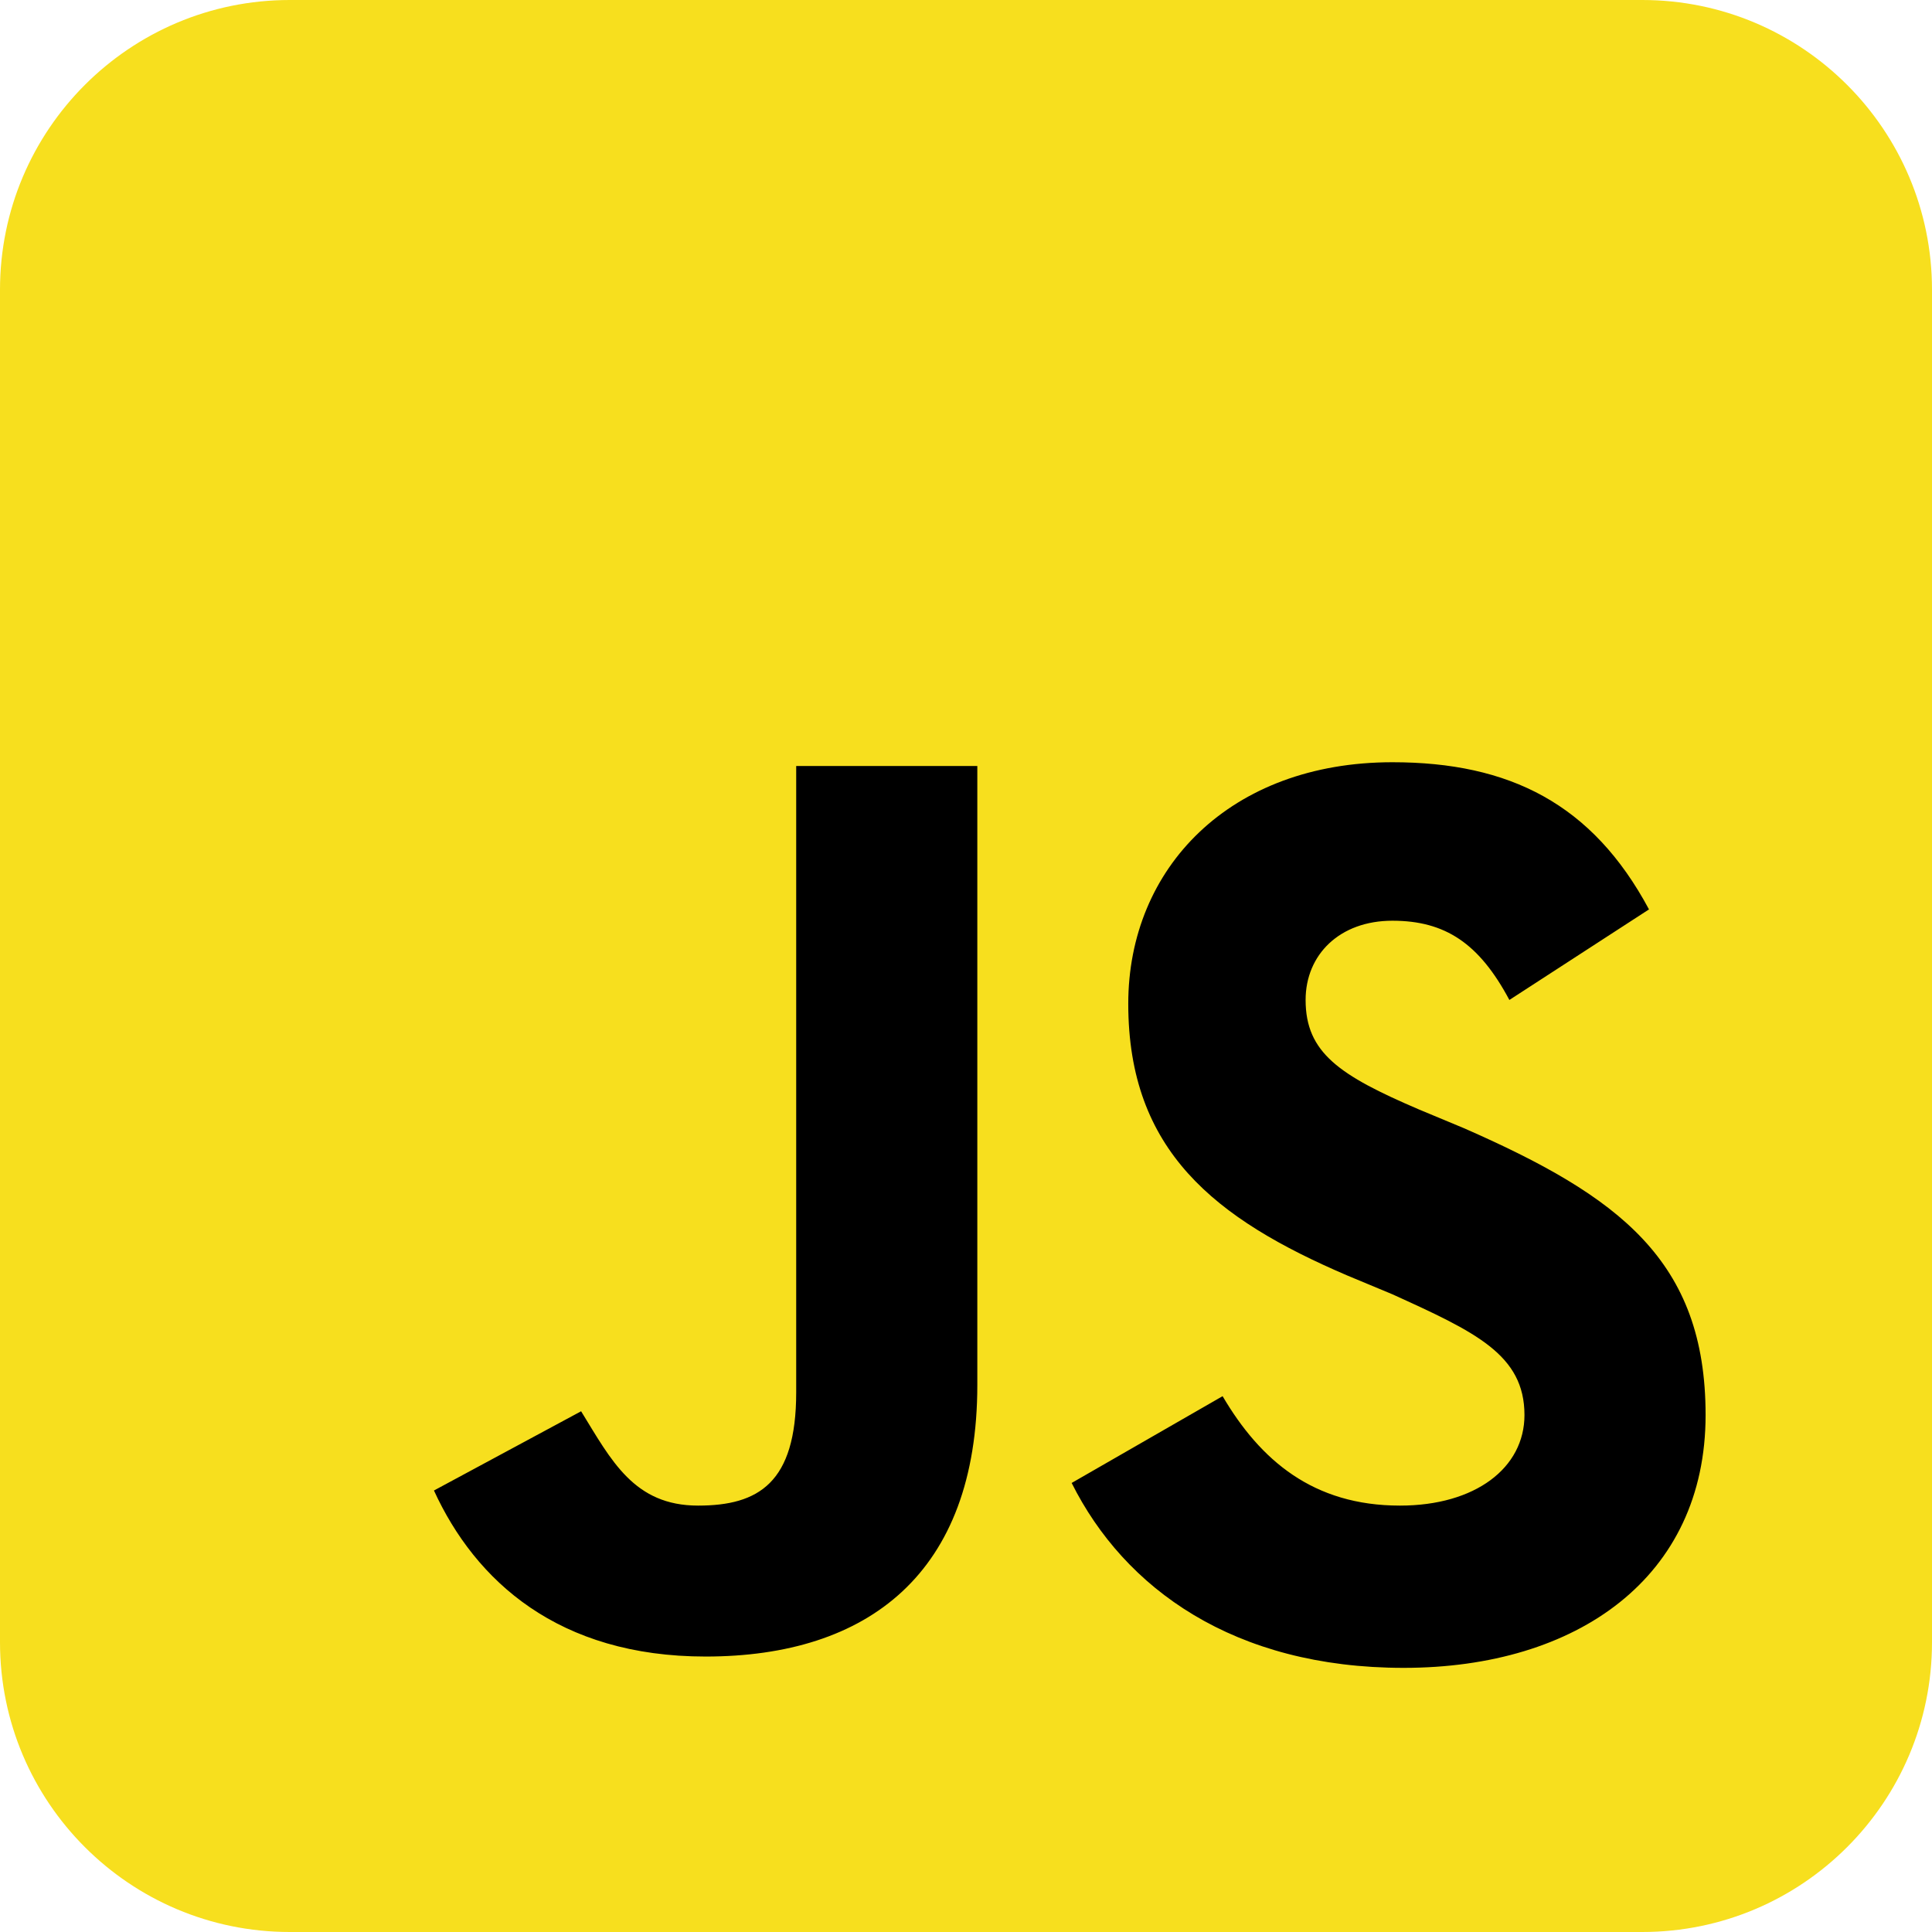
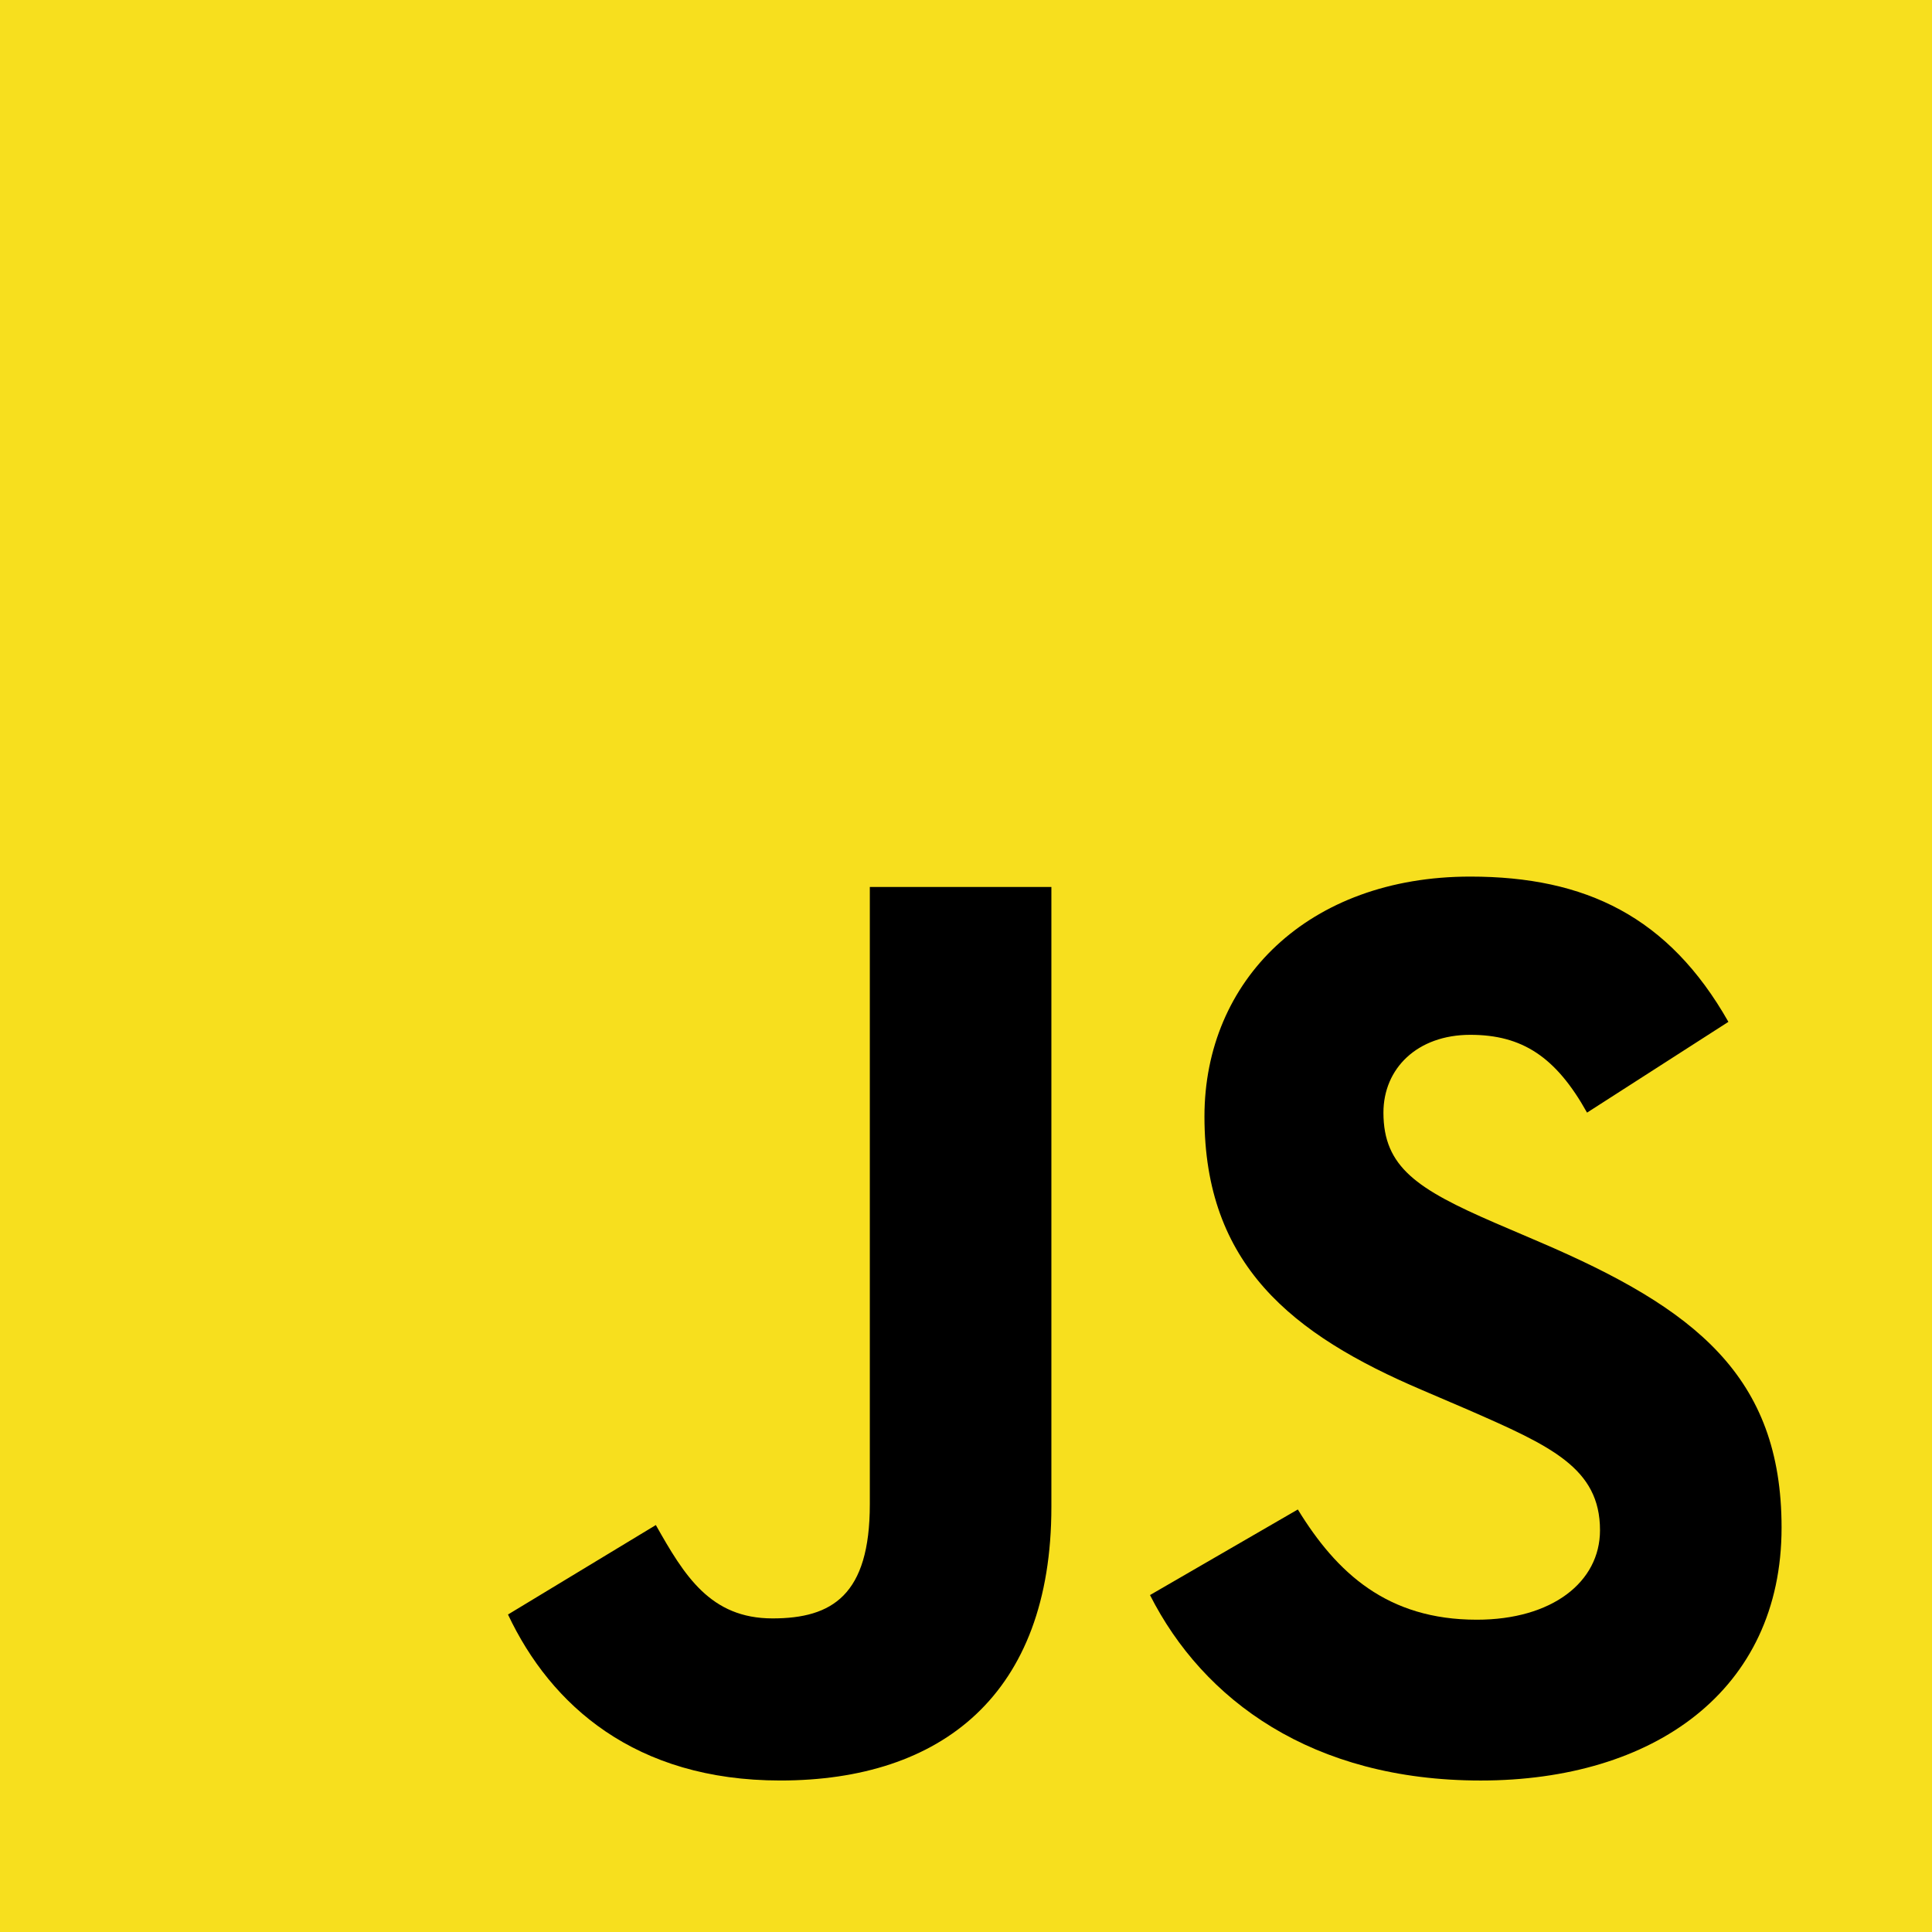
- <svg xmlns="http://www.w3.org/2000/svg" aria-label="JavaScript" role="img" viewBox="0 0 512 512">
-   <rect width="512" height="512" rx="15%" fill="#f7df1e" />
-   <path d="M324 370c10 17 24 29 47 29c20 0 33-10 33 -24c0-16 -13 -22 -35 -32l-12-5c-35-15 -58 -33 -58 -72c0-36 27 -64 70 -64c31 0 53 11 68 39l-37 24c-8-15 -17 -21 -31 -21c-14 0-23 9 -23 21c0 14 9 20 30 29l12 5c41 18 64 35 64 76c0 43-34 67 -80 67c-45 0-74 -21 -88 -49zm-170 4c8 13 14 25 31 25c16 0 26-6 26 -30V203h48v164c0 50-29 72 -72 72c-39 0-61 -20 -72 -44z" />
+ <svg xmlns="http://www.w3.org/2000/svg" width="800px" height="800px" viewBox="0 0 256 256" version="1.1" preserveAspectRatio="xMidYMid">
+   <g>
+     <path d="M0,0 L256,0 L256,256 L0,256 L0,0 Z" fill="#F7DF1E" />
+     <path d="M67.312,213.932 L86.903,202.076 C90.682,208.777 94.12,214.447 102.367,214.447 C110.272,214.447 115.256,211.355 115.256,199.327 L115.256,117.529 L139.314,117.529 L139.314,199.667 C139.314,224.584 124.708,235.926 103.398,235.926 C84.153,235.926 72.982,225.959 67.311,213.93" fill="#000000" />
+     <path d="M152.381,211.354 L171.969,200.013 C177.126,208.434 183.828,214.62 195.684,214.62 C205.653,214.62 212.009,209.636 212.009,202.762 C212.009,194.514 205.479,191.592 194.481,186.782 L188.468,184.203 C171.111,176.815 159.597,167.535 159.597,147.945 C159.597,129.901 173.345,116.153 194.826,116.153 C210.12,116.153 221.118,121.481 229.022,135.4 L210.291,147.429 C206.166,140.04 201.7,137.119 194.826,137.119 C187.78,137.119 183.312,141.587 183.312,147.429 C183.312,154.646 187.78,157.568 198.09,162.037 L204.104,164.614 C224.553,173.379 236.067,182.313 236.067,202.418 C236.067,224.072 219.055,235.928 196.2,235.928 C173.861,235.928 159.426,225.274 152.381,211.354" fill="#000000" />
+   </g>
</svg>
